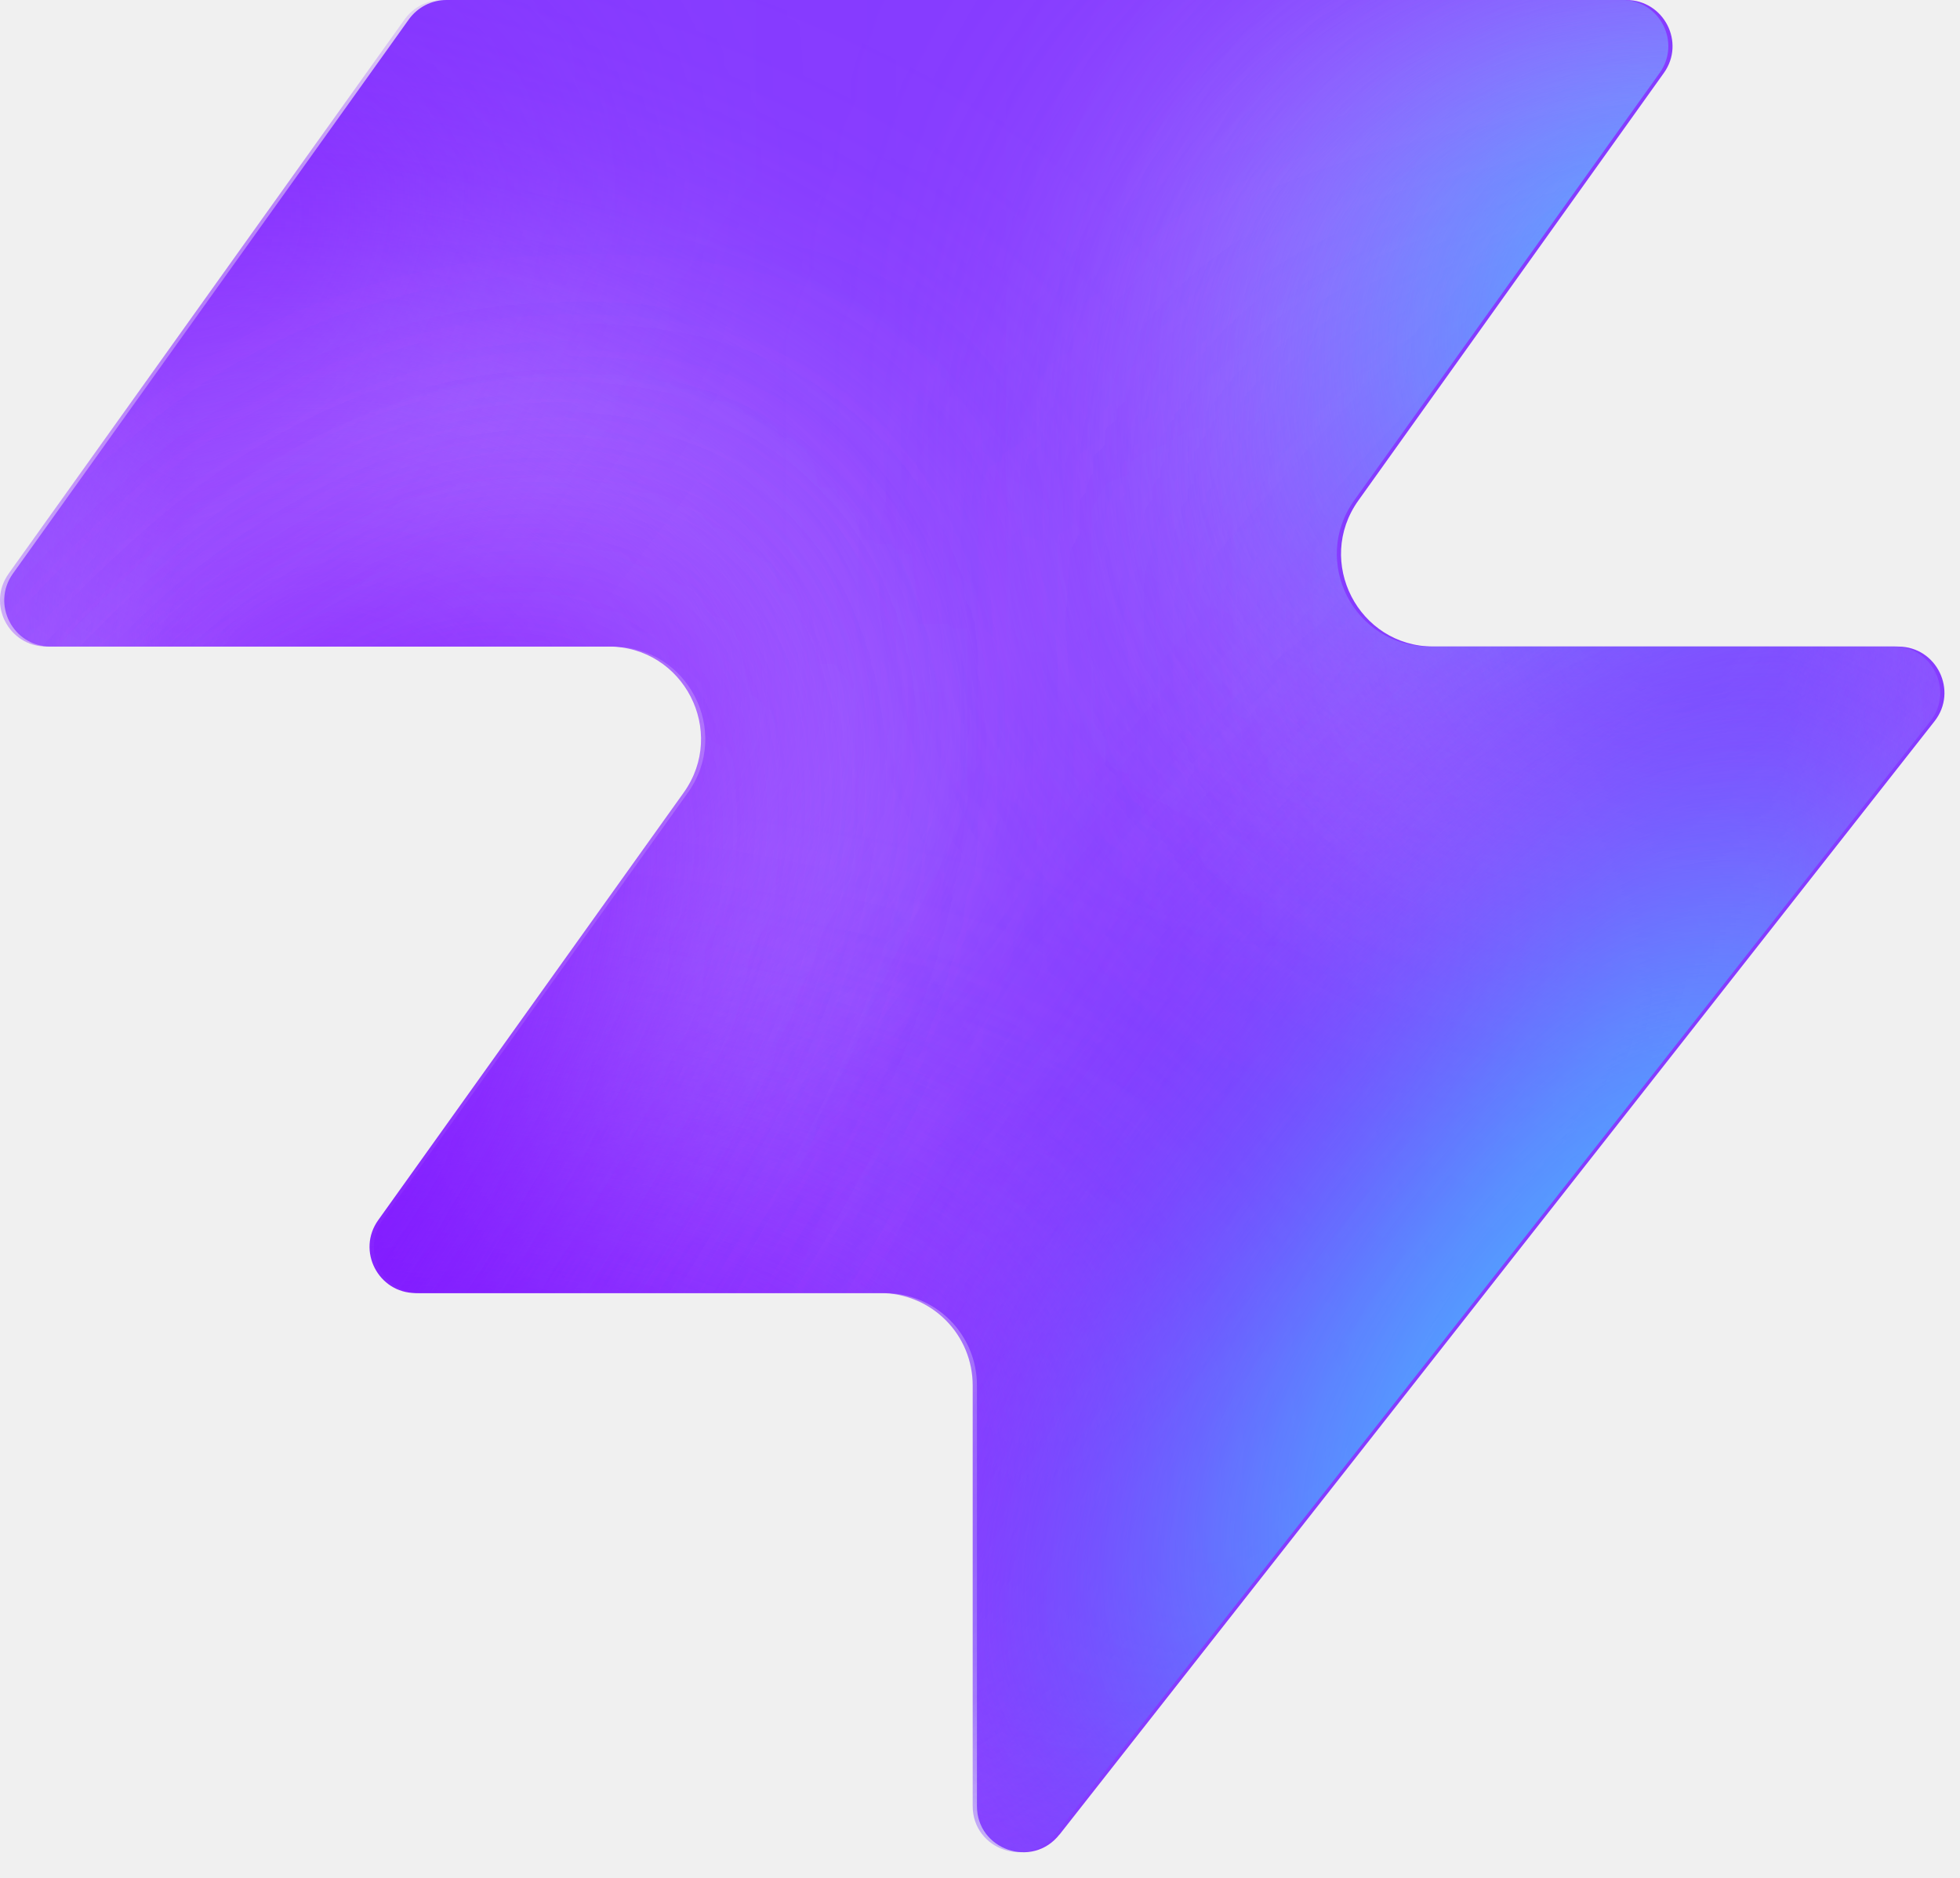
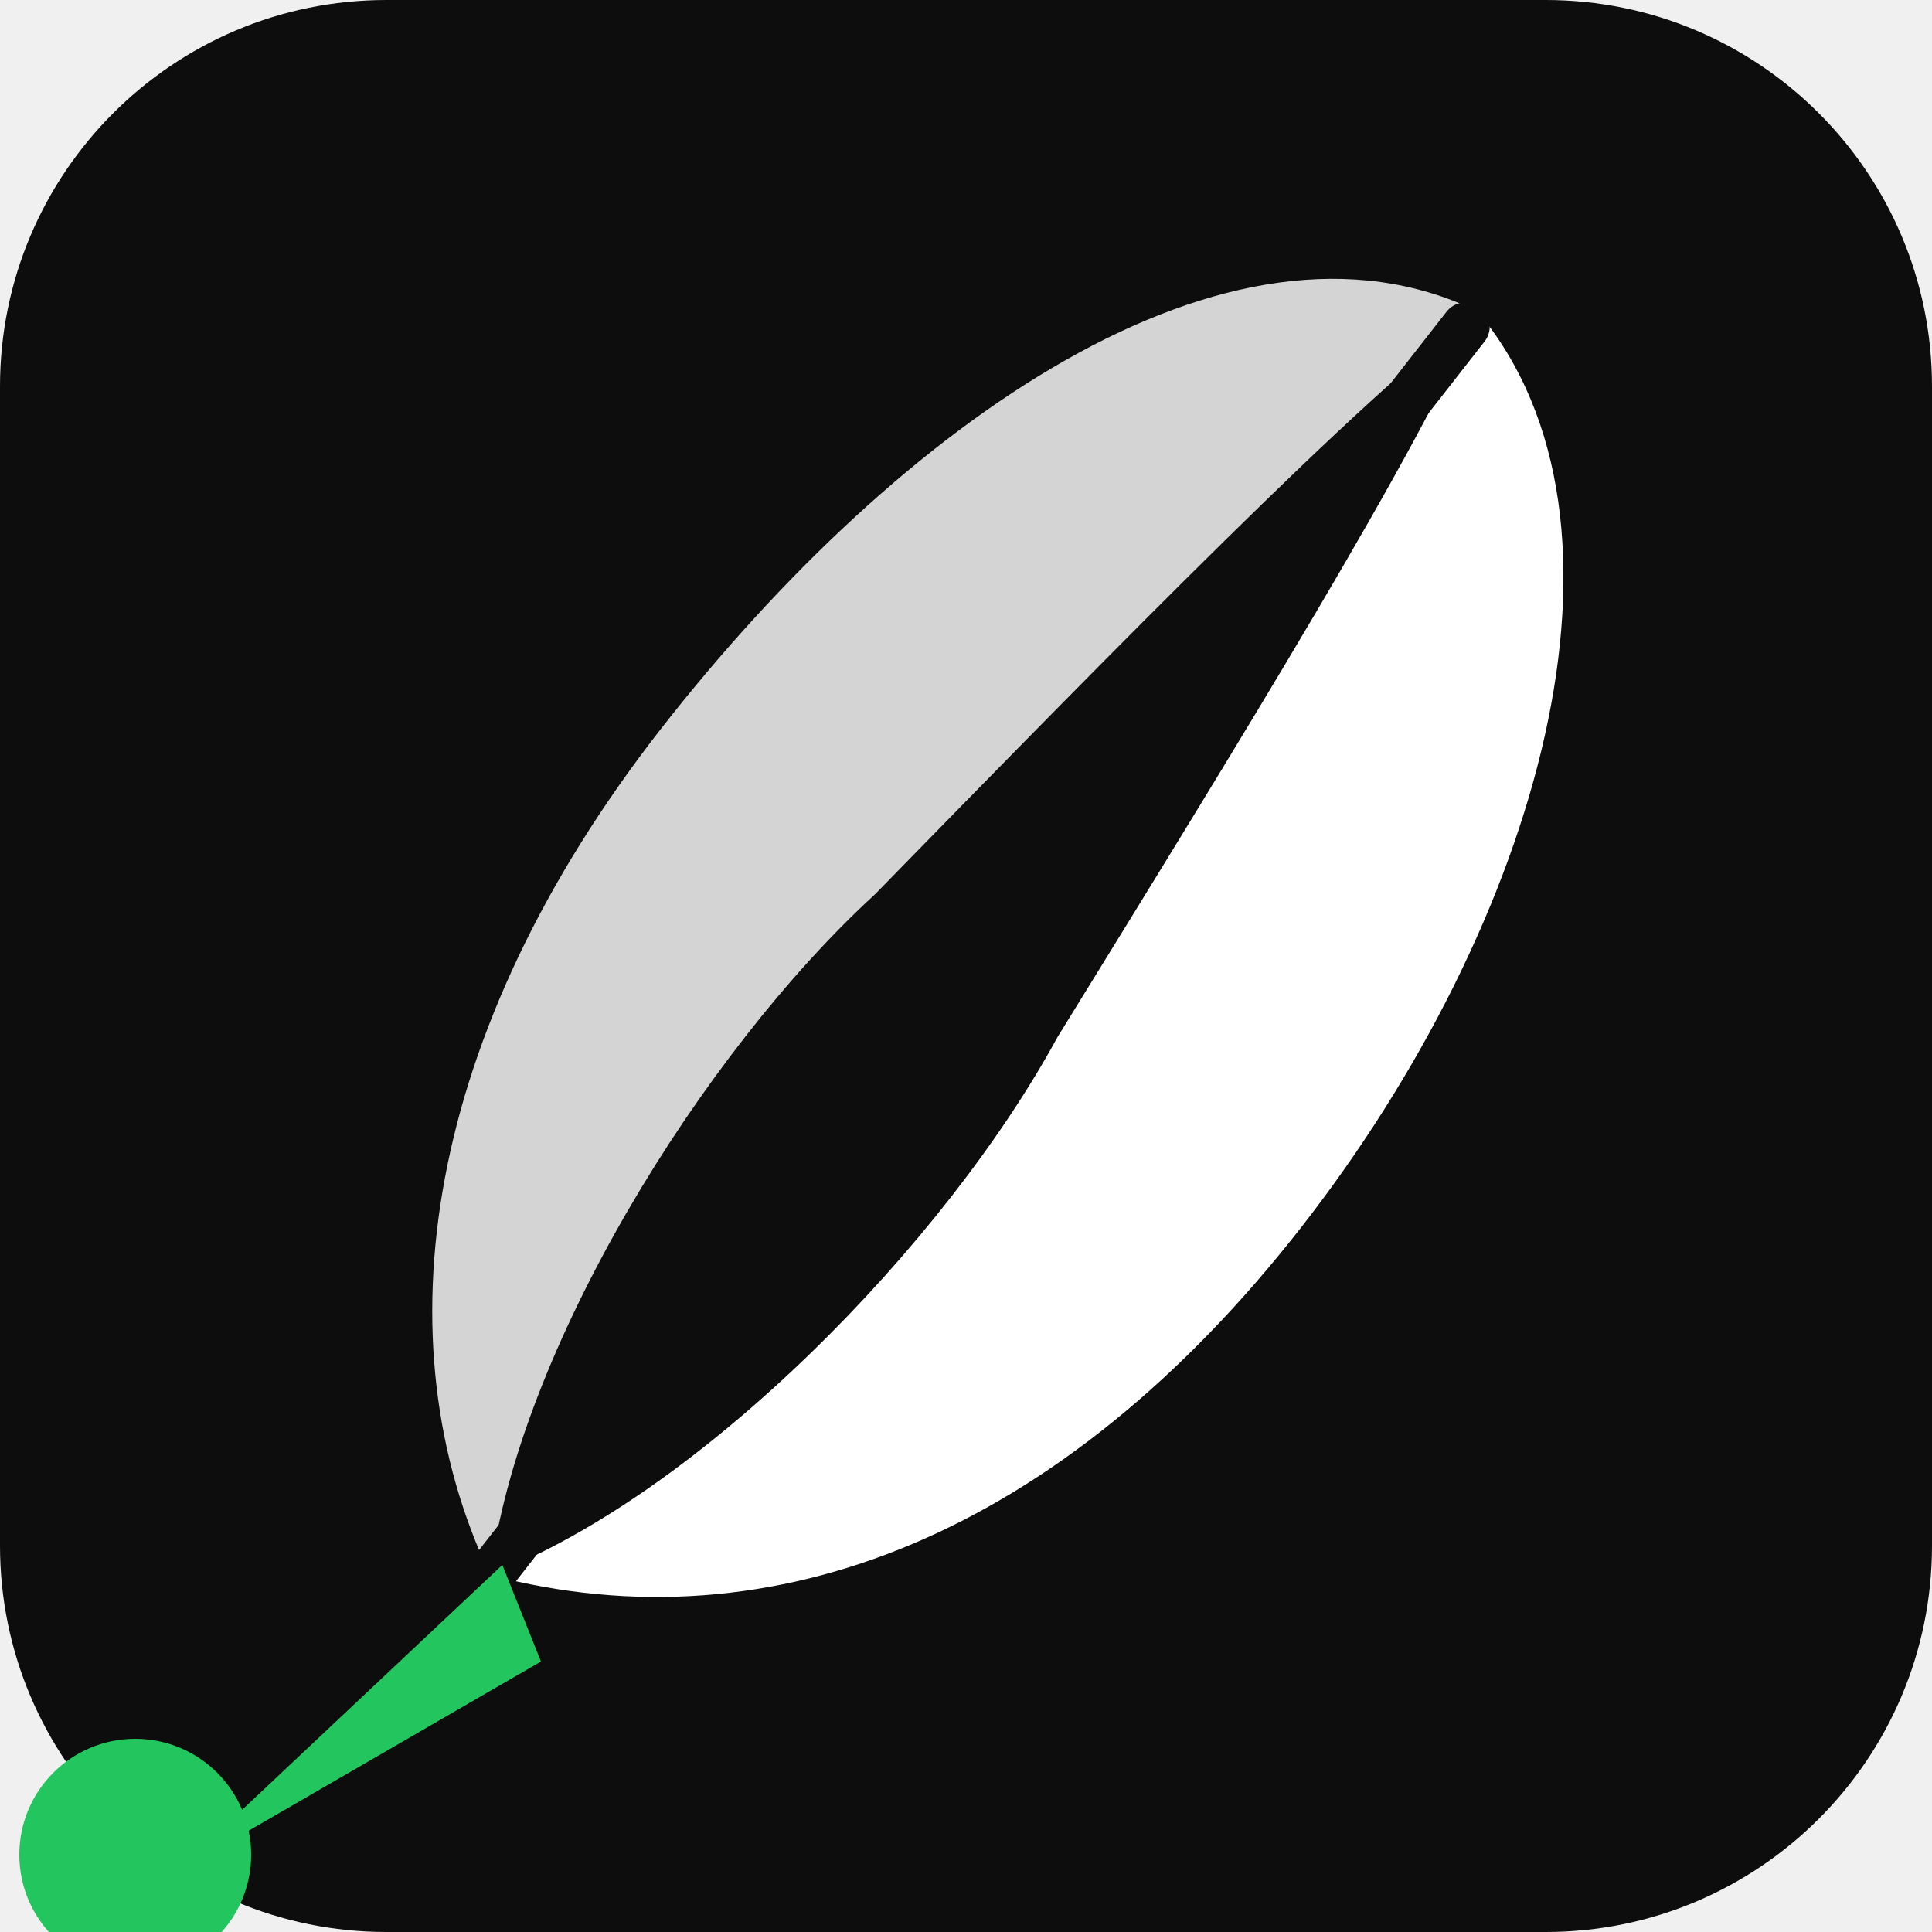
- <svg xmlns="http://www.w3.org/2000/svg" width="48" height="46" fill="none" viewBox="0 0 48 46">
-   <path fill="#863bff" d="M25.946 44.938c-.664.845-2.021.375-2.021-.698V33.937a2.26 2.26 0 0 0-2.262-2.262H10.287c-.92 0-1.456-1.04-.92-1.788l7.48-10.471c1.07-1.497 0-3.578-1.842-3.578H1.237c-.92 0-1.456-1.04-.92-1.788L10.013.474c.214-.297.556-.474.92-.474h28.894c.92 0 1.456 1.04.92 1.788l-7.48 10.471c-1.07 1.498 0 3.579 1.842 3.579h11.377c.943 0 1.473 1.088.89 1.83L25.947 44.94z" style="fill:#863bff;fill:color(display-p3 .525 .23 1);fill-opacity:1" />
-   <mask id="a" width="48" height="46" x="0" y="0" maskUnits="userSpaceOnUse" style="mask-type:alpha">
-     <path fill="#000" d="M25.842 44.938c-.664.844-2.021.375-2.021-.698V33.937a2.26 2.26 0 0 0-2.262-2.262H10.183c-.92 0-1.456-1.04-.92-1.788l7.48-10.471c1.07-1.498 0-3.579-1.842-3.579H1.133c-.92 0-1.456-1.04-.92-1.787L9.91.473c.214-.297.556-.474.92-.474h28.894c.92 0 1.456 1.04.92 1.788l-7.48 10.471c-1.07 1.498 0 3.578 1.842 3.578h11.377c.943 0 1.473 1.088.89 1.832L25.843 44.94z" style="fill:#000;fill-opacity:1" />
-   </mask>
-   <g mask="url(#a)">
-     <g filter="url(#b)">
-       <ellipse cx="5.508" cy="14.704" fill="#ede6ff" rx="5.508" ry="14.704" style="fill:#ede6ff;fill:color(display-p3 .927 .903 1);fill-opacity:1" transform="matrix(.00324 1 1 -.00324 -4.47 31.516)" />
-     </g>
-     <g filter="url(#c)">
-       <ellipse cx="10.399" cy="29.851" fill="#ede6ff" rx="10.399" ry="29.851" style="fill:#ede6ff;fill:color(display-p3 .927 .903 1);fill-opacity:1" transform="matrix(.00324 1 1 -.00324 -39.328 7.883)" />
-     </g>
-     <g filter="url(#d)">
-       <ellipse cx="5.508" cy="30.487" fill="#7e14ff" rx="5.508" ry="30.487" style="fill:#7e14ff;fill:color(display-p3 .492 .077 1);fill-opacity:1" transform="rotate(89.814 -25.913 -14.639)scale(1 -1)" />
-     </g>
-     <g filter="url(#e)">
-       <ellipse cx="5.508" cy="30.599" fill="#7e14ff" rx="5.508" ry="30.599" style="fill:#7e14ff;fill:color(display-p3 .492 .077 1);fill-opacity:1" transform="rotate(89.814 -32.644 -3.334)scale(1 -1)" />
-     </g>
-     <g filter="url(#f)">
-       <ellipse cx="5.508" cy="30.599" fill="#7e14ff" rx="5.508" ry="30.599" style="fill:#7e14ff;fill:color(display-p3 .492 .077 1);fill-opacity:1" transform="matrix(.00324 1 1 -.00324 -34.34 30.47)" />
-     </g>
-     <g filter="url(#g)">
-       <ellipse cx="14.072" cy="22.078" fill="#ede6ff" rx="14.072" ry="22.078" style="fill:#ede6ff;fill:color(display-p3 .927 .903 1);fill-opacity:1" transform="rotate(93.35 24.506 48.493)scale(-1 1)" />
-     </g>
-     <g filter="url(#h)">
-       <ellipse cx="3.47" cy="21.501" fill="#7e14ff" rx="3.47" ry="21.501" style="fill:#7e14ff;fill:color(display-p3 .492 .077 1);fill-opacity:1" transform="rotate(89.009 28.708 47.59)scale(-1 1)" />
-     </g>
-     <g filter="url(#i)">
-       <ellipse cx="3.47" cy="21.501" fill="#7e14ff" rx="3.47" ry="21.501" style="fill:#7e14ff;fill:color(display-p3 .492 .077 1);fill-opacity:1" transform="rotate(89.009 28.708 47.59)scale(-1 1)" />
-     </g>
-     <g filter="url(#j)">
-       <ellipse cx=".387" cy="8.972" fill="#7e14ff" rx="4.407" ry="29.108" style="fill:#7e14ff;fill:color(display-p3 .492 .077 1);fill-opacity:1" transform="rotate(39.51 .387 8.972)" />
-     </g>
-     <g filter="url(#k)">
-       <ellipse cx="47.523" cy="-6.092" fill="#7e14ff" rx="4.407" ry="29.108" style="fill:#7e14ff;fill:color(display-p3 .492 .077 1);fill-opacity:1" transform="rotate(37.892 47.523 -6.092)" />
-     </g>
-     <g filter="url(#l)">
-       <ellipse cx="41.412" cy="6.333" fill="#47bfff" rx="5.971" ry="9.665" style="fill:#47bfff;fill:color(display-p3 .28 .748 1);fill-opacity:1" transform="rotate(37.892 41.412 6.333)" />
-     </g>
-     <g filter="url(#m)">
-       <ellipse cx="-1.879" cy="38.332" fill="#7e14ff" rx="4.407" ry="29.108" style="fill:#7e14ff;fill:color(display-p3 .492 .077 1);fill-opacity:1" transform="rotate(37.892 -1.88 38.332)" />
-     </g>
-     <g filter="url(#n)">
-       <ellipse cx="-1.879" cy="38.332" fill="#7e14ff" rx="4.407" ry="29.108" style="fill:#7e14ff;fill:color(display-p3 .492 .077 1);fill-opacity:1" transform="rotate(37.892 -1.88 38.332)" />
-     </g>
-     <g filter="url(#o)">
-       <ellipse cx="35.651" cy="29.907" fill="#7e14ff" rx="4.407" ry="29.108" style="fill:#7e14ff;fill:color(display-p3 .492 .077 1);fill-opacity:1" transform="rotate(37.892 35.651 29.907)" />
-     </g>
-     <g filter="url(#p)">
-       <ellipse cx="38.418" cy="32.4" fill="#47bfff" rx="5.971" ry="15.297" style="fill:#47bfff;fill:color(display-p3 .28 .748 1);fill-opacity:1" transform="rotate(37.892 38.418 32.4)" />
-     </g>
+ <svg xmlns="http://www.w3.org/2000/svg" viewBox="0 0 100 100" fill="none">
+   <rect width="100" height="100" rx="20" fill="#0d0d0d" />
+   <g transform="rotate(38 50 50)">
+     <path d="M 50 7 C 36 10 30 30 30 50 C 30 70 38 84 50 90 C 44 80 42 62 44 50 C 46 32 48 14 50 7 Z" fill="#d4d4d4" />
+     <path d="M 50 7 C 64 10 72 30 72 50 C 72 70 64 84 50 90 C 56 80 58 62 56 50 C 54 32 52 14 50 7 Z" fill="white" />
+     <line x1="50" y1="8" x2="50" y2="90" stroke="#0d0d0d" stroke-width="2.5" stroke-linecap="round" />
  </g>
-   <defs>
-     <filter id="b" width="60.045" height="41.654" x="-19.77" y="16.149" color-interpolation-filters="sRGB" filterUnits="userSpaceOnUse">
-       <feFlood flood-opacity="0" result="BackgroundImageFix" />
-       <feBlend in="SourceGraphic" in2="BackgroundImageFix" result="shape" />
-       <feGaussianBlur result="effect1_foregroundBlur_2002_17158" stdDeviation="7.659" />
-     </filter>
-     <filter id="c" width="90.34" height="51.437" x="-54.613" y="-7.533" color-interpolation-filters="sRGB" filterUnits="userSpaceOnUse">
-       <feFlood flood-opacity="0" result="BackgroundImageFix" />
-       <feBlend in="SourceGraphic" in2="BackgroundImageFix" result="shape" />
-       <feGaussianBlur result="effect1_foregroundBlur_2002_17158" stdDeviation="7.659" />
-     </filter>
-     <filter id="d" width="79.355" height="29.4" x="-49.64" y="2.03" color-interpolation-filters="sRGB" filterUnits="userSpaceOnUse">
-       <feFlood flood-opacity="0" result="BackgroundImageFix" />
-       <feBlend in="SourceGraphic" in2="BackgroundImageFix" result="shape" />
-       <feGaussianBlur result="effect1_foregroundBlur_2002_17158" stdDeviation="4.596" />
-     </filter>
-     <filter id="e" width="79.579" height="29.4" x="-45.045" y="20.029" color-interpolation-filters="sRGB" filterUnits="userSpaceOnUse">
-       <feFlood flood-opacity="0" result="BackgroundImageFix" />
-       <feBlend in="SourceGraphic" in2="BackgroundImageFix" result="shape" />
-       <feGaussianBlur result="effect1_foregroundBlur_2002_17158" stdDeviation="4.596" />
-     </filter>
-     <filter id="f" width="79.579" height="29.4" x="-43.513" y="21.178" color-interpolation-filters="sRGB" filterUnits="userSpaceOnUse">
-       <feFlood flood-opacity="0" result="BackgroundImageFix" />
-       <feBlend in="SourceGraphic" in2="BackgroundImageFix" result="shape" />
-       <feGaussianBlur result="effect1_foregroundBlur_2002_17158" stdDeviation="4.596" />
-     </filter>
-     <filter id="g" width="74.749" height="58.852" x="15.756" y="-17.901" color-interpolation-filters="sRGB" filterUnits="userSpaceOnUse">
-       <feFlood flood-opacity="0" result="BackgroundImageFix" />
-       <feBlend in="SourceGraphic" in2="BackgroundImageFix" result="shape" />
-       <feGaussianBlur result="effect1_foregroundBlur_2002_17158" stdDeviation="7.659" />
-     </filter>
-     <filter id="h" width="61.377" height="25.362" x="23.548" y="2.284" color-interpolation-filters="sRGB" filterUnits="userSpaceOnUse">
-       <feFlood flood-opacity="0" result="BackgroundImageFix" />
-       <feBlend in="SourceGraphic" in2="BackgroundImageFix" result="shape" />
-       <feGaussianBlur result="effect1_foregroundBlur_2002_17158" stdDeviation="4.596" />
-     </filter>
-     <filter id="i" width="61.377" height="25.362" x="23.548" y="2.284" color-interpolation-filters="sRGB" filterUnits="userSpaceOnUse">
-       <feFlood flood-opacity="0" result="BackgroundImageFix" />
-       <feBlend in="SourceGraphic" in2="BackgroundImageFix" result="shape" />
-       <feGaussianBlur result="effect1_foregroundBlur_2002_17158" stdDeviation="4.596" />
-     </filter>
-     <filter id="j" width="56.045" height="63.649" x="-27.636" y="-22.853" color-interpolation-filters="sRGB" filterUnits="userSpaceOnUse">
-       <feFlood flood-opacity="0" result="BackgroundImageFix" />
-       <feBlend in="SourceGraphic" in2="BackgroundImageFix" result="shape" />
-       <feGaussianBlur result="effect1_foregroundBlur_2002_17158" stdDeviation="4.596" />
-     </filter>
-     <filter id="k" width="54.814" height="64.646" x="20.116" y="-38.415" color-interpolation-filters="sRGB" filterUnits="userSpaceOnUse">
-       <feFlood flood-opacity="0" result="BackgroundImageFix" />
-       <feBlend in="SourceGraphic" in2="BackgroundImageFix" result="shape" />
-       <feGaussianBlur result="effect1_foregroundBlur_2002_17158" stdDeviation="4.596" />
-     </filter>
-     <filter id="l" width="33.541" height="35.313" x="24.641" y="-11.323" color-interpolation-filters="sRGB" filterUnits="userSpaceOnUse">
-       <feFlood flood-opacity="0" result="BackgroundImageFix" />
-       <feBlend in="SourceGraphic" in2="BackgroundImageFix" result="shape" />
-       <feGaussianBlur result="effect1_foregroundBlur_2002_17158" stdDeviation="4.596" />
-     </filter>
-     <filter id="m" width="54.814" height="64.646" x="-29.286" y="6.009" color-interpolation-filters="sRGB" filterUnits="userSpaceOnUse">
-       <feFlood flood-opacity="0" result="BackgroundImageFix" />
-       <feBlend in="SourceGraphic" in2="BackgroundImageFix" result="shape" />
-       <feGaussianBlur result="effect1_foregroundBlur_2002_17158" stdDeviation="4.596" />
-     </filter>
-     <filter id="n" width="54.814" height="64.646" x="-29.286" y="6.009" color-interpolation-filters="sRGB" filterUnits="userSpaceOnUse">
-       <feFlood flood-opacity="0" result="BackgroundImageFix" />
-       <feBlend in="SourceGraphic" in2="BackgroundImageFix" result="shape" />
-       <feGaussianBlur result="effect1_foregroundBlur_2002_17158" stdDeviation="4.596" />
-     </filter>
-     <filter id="o" width="54.814" height="64.646" x="8.244" y="-2.416" color-interpolation-filters="sRGB" filterUnits="userSpaceOnUse">
-       <feFlood flood-opacity="0" result="BackgroundImageFix" />
-       <feBlend in="SourceGraphic" in2="BackgroundImageFix" result="shape" />
-       <feGaussianBlur result="effect1_foregroundBlur_2002_17158" stdDeviation="4.596" />
-     </filter>
-     <filter id="p" width="39.409" height="43.623" x="18.713" y="10.588" color-interpolation-filters="sRGB" filterUnits="userSpaceOnUse">
-       <feFlood flood-opacity="0" result="BackgroundImageFix" />
-       <feBlend in="SourceGraphic" in2="BackgroundImageFix" result="shape" />
-       <feGaussianBlur result="effect1_foregroundBlur_2002_17158" stdDeviation="4.596" />
-     </filter>
-   </defs>
+   <path d="M 26 81 L 9 97 L 28 86 Z" fill="#22c55e" />
+   <circle cx="7" cy="96" r="6" fill="#22c55e" />
</svg>
